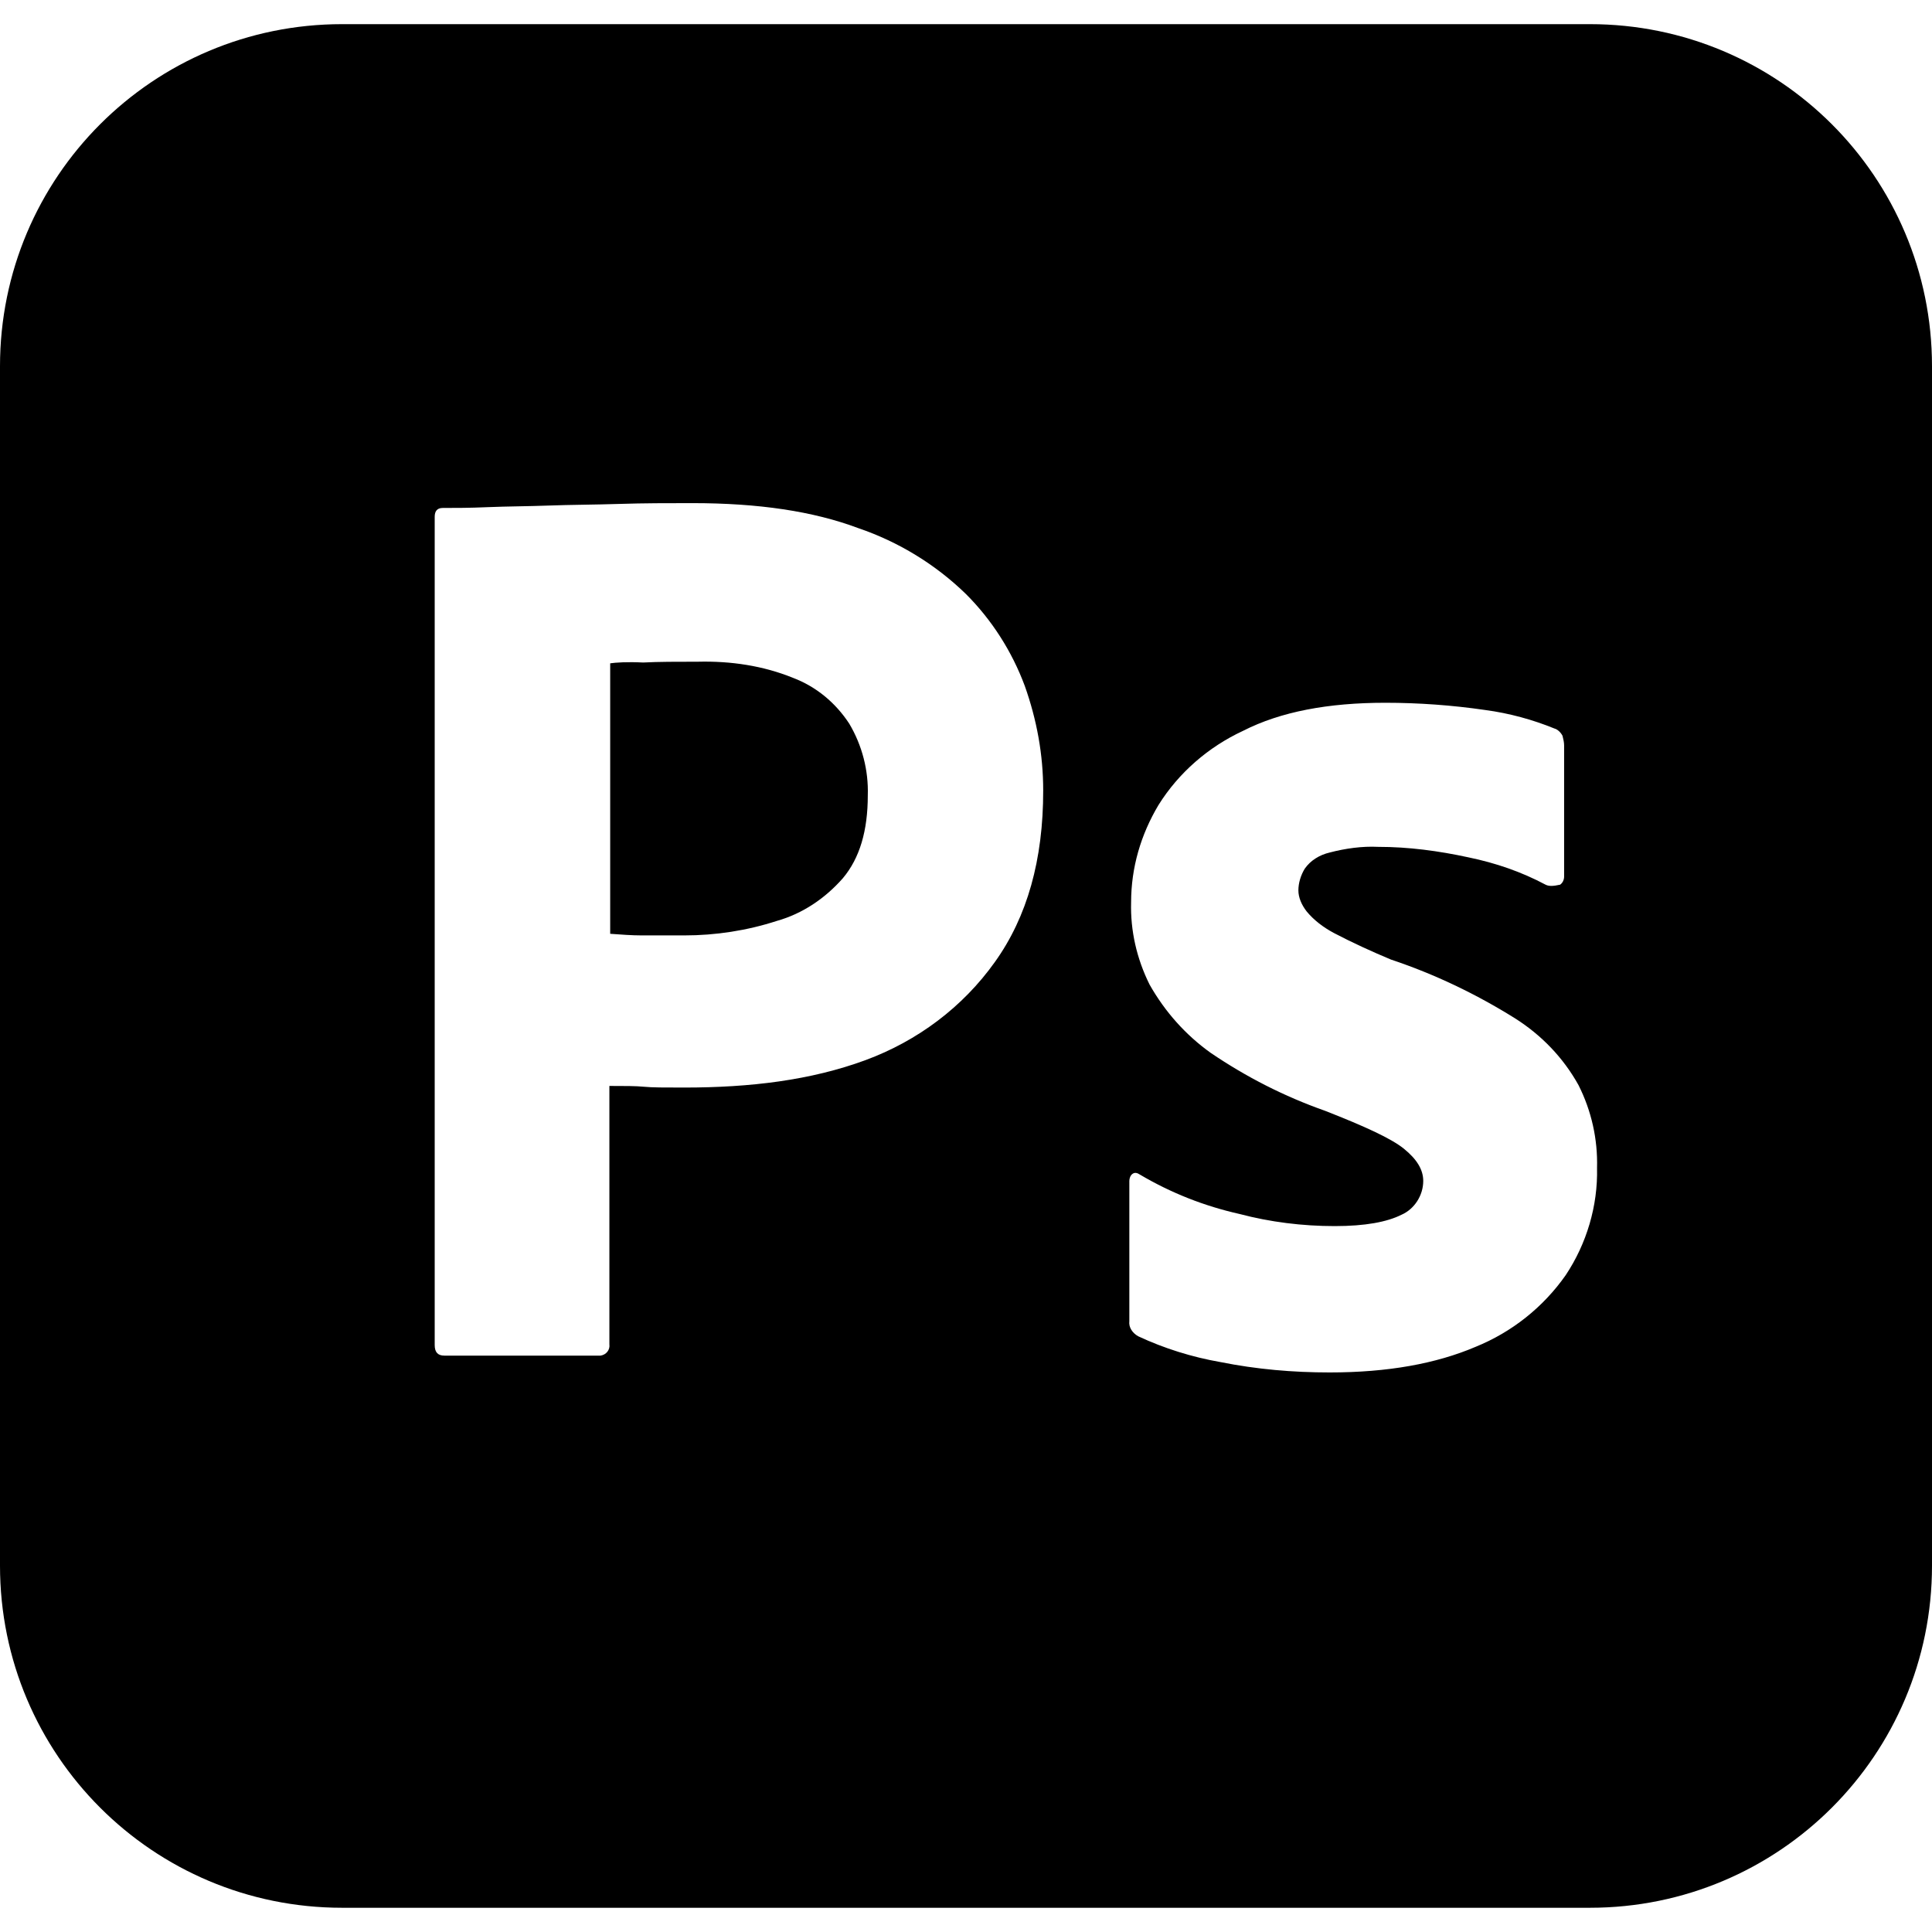
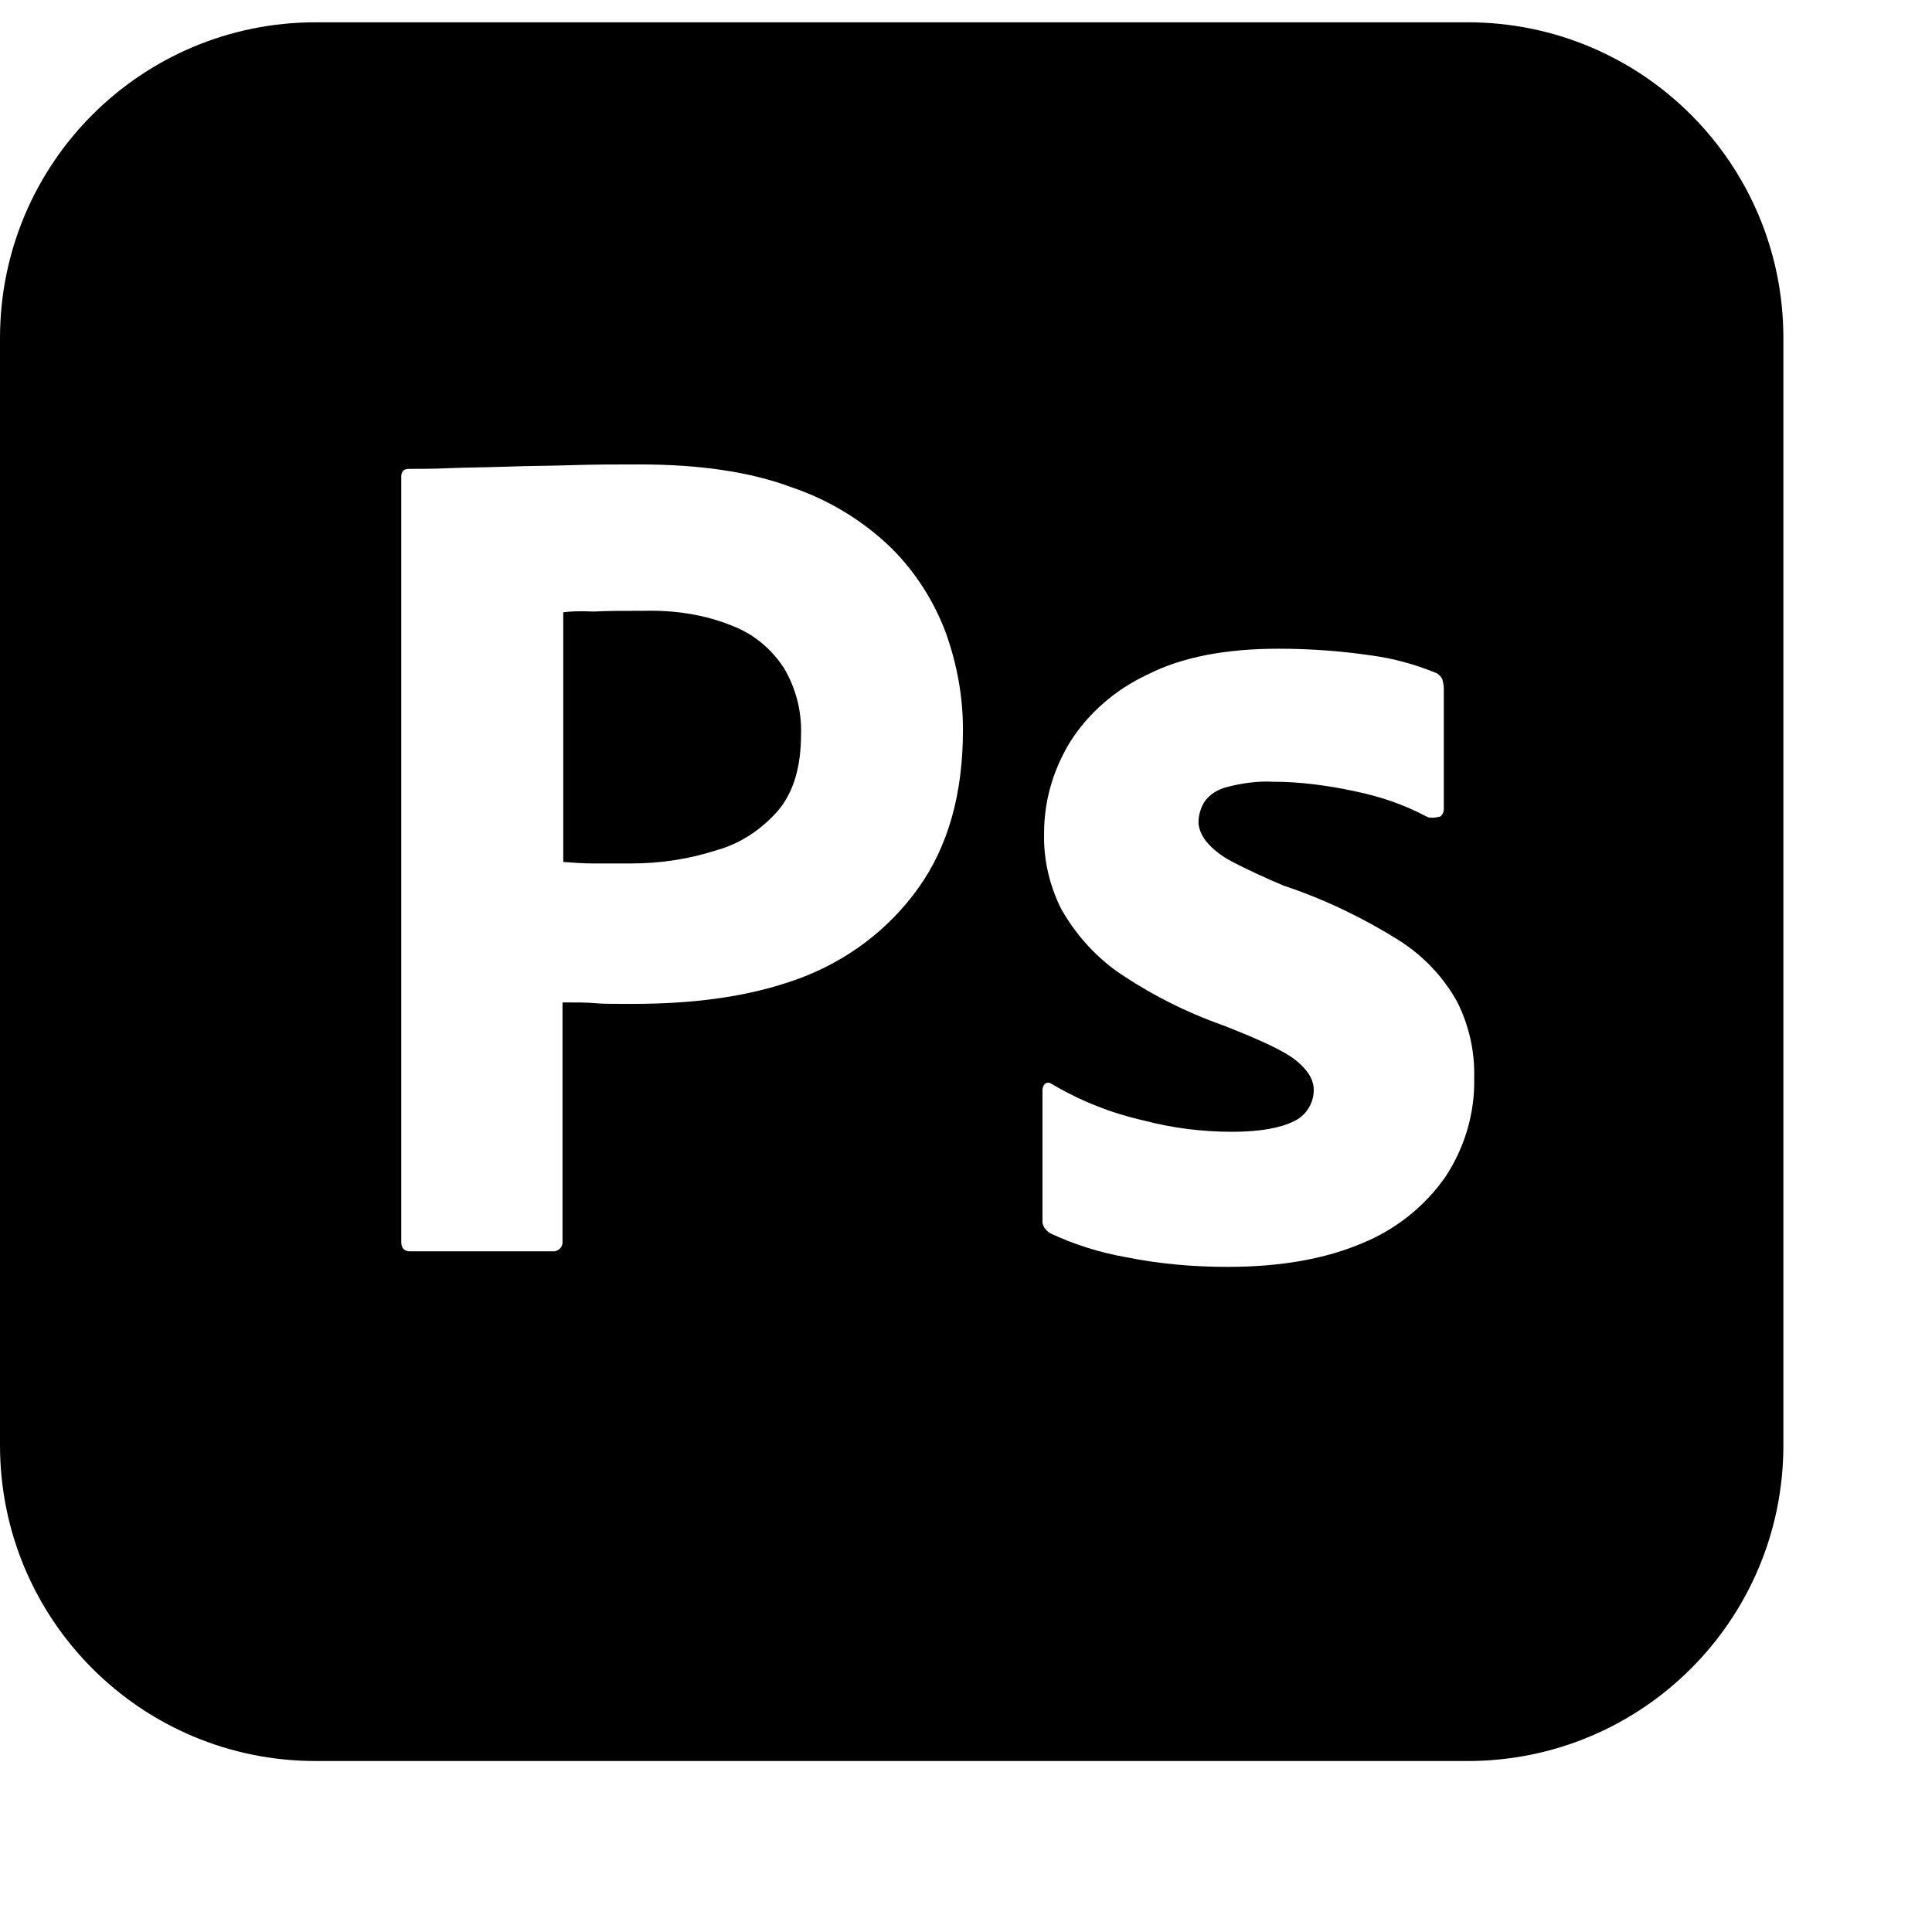
- <svg xmlns="http://www.w3.org/2000/svg" stroke="currentColor" fill="currentColor" stroke-width="0" role="img" viewBox="0 0 24 24">
+ <svg xmlns="http://www.w3.org/2000/svg" stroke="currentColor" fill="currentColor" stroke-width="0" role="img" viewBox="0 0 26 26">
  <path d="M9.85 8.42c-.37-.15-.77-.21-1.18-.2-.26 0-.49 0-.68.01-.2-.01-.34 0-.41.01v3.36c.14.01.27.02.39.02h.53c.39 0 .78-.06 1.15-.18.32-.09.6-.28.82-.53.21-.25.31-.59.31-1.03.01-.31-.07-.62-.23-.89-.17-.26-.41-.46-.7-.57zM19.75.3H4.25C1.9.3 0 2.2 0 4.55v14.899c0 2.35 1.9 4.25 4.25 4.25h15.5c2.35 0 4.25-1.9 4.25-4.25V4.55C24 2.2 22.1.3 19.75.3zm-7.391 11.65c-.399.56-.959.98-1.609 1.22-.68.25-1.43.34-2.25.34-.24 0-.4 0-.5-.01s-.24-.01-.43-.01v3.209c.01.07-.04.131-.11.141H5.52c-.08 0-.12-.041-.12-.131V6.42c0-.07.03-.11.1-.11.17 0 .33 0 .56-.01.24-.01.49-.01.76-.02s.56-.01.87-.02c.31-.01.61-.01.91-.01.82 0 1.5.1 2.06.31.5.17.96.45 1.34.82.32.32.57.71.73 1.14.149.42.229.85.229 1.3.001.86-.199 1.57-.6 2.13zm7.091 3.89c-.28.4-.671.709-1.12.891-.49.209-1.09.318-1.811.318-.459 0-.91-.039-1.359-.129-.35-.061-.7-.17-1.02-.32-.07-.039-.121-.109-.111-.189v-1.74c0-.029.011-.07.041-.09.029-.02.06-.01.09.01.39.23.8.391 1.24.49.379.1.779.15 1.18.15.38 0 .65-.051.83-.141.16-.07.27-.24.27-.42 0-.141-.08-.27-.24-.4-.16-.129-.489-.279-.979-.471-.51-.18-.979-.42-1.42-.719-.31-.221-.569-.51-.761-.85-.159-.32-.239-.67-.229-1.021 0-.43.12-.84.341-1.21.25-.4.619-.72 1.049-.92.469-.239 1.059-.349 1.769-.349.41 0 .83.03 1.24.09.3.04.59.12.86.23.039.01.08.05.1.09.01.04.02.08.02.12v1.63c0 .04-.02.08-.05.1-.09.02-.14.02-.18 0-.3-.16-.62-.27-.96-.34-.37-.08-.74-.13-1.12-.13-.2-.01-.41.02-.601.07-.129.03-.24.1-.31.2-.05.08-.08.18-.08.27s.04.18.101.26c.09.11.209.2.34.27.229.12.47.23.709.33.541.18 1.061.43 1.541.73.33.209.6.49.789.83.16.318.24.67.23 1.029.011.471-.129.94-.389 1.331z" />
</svg>
